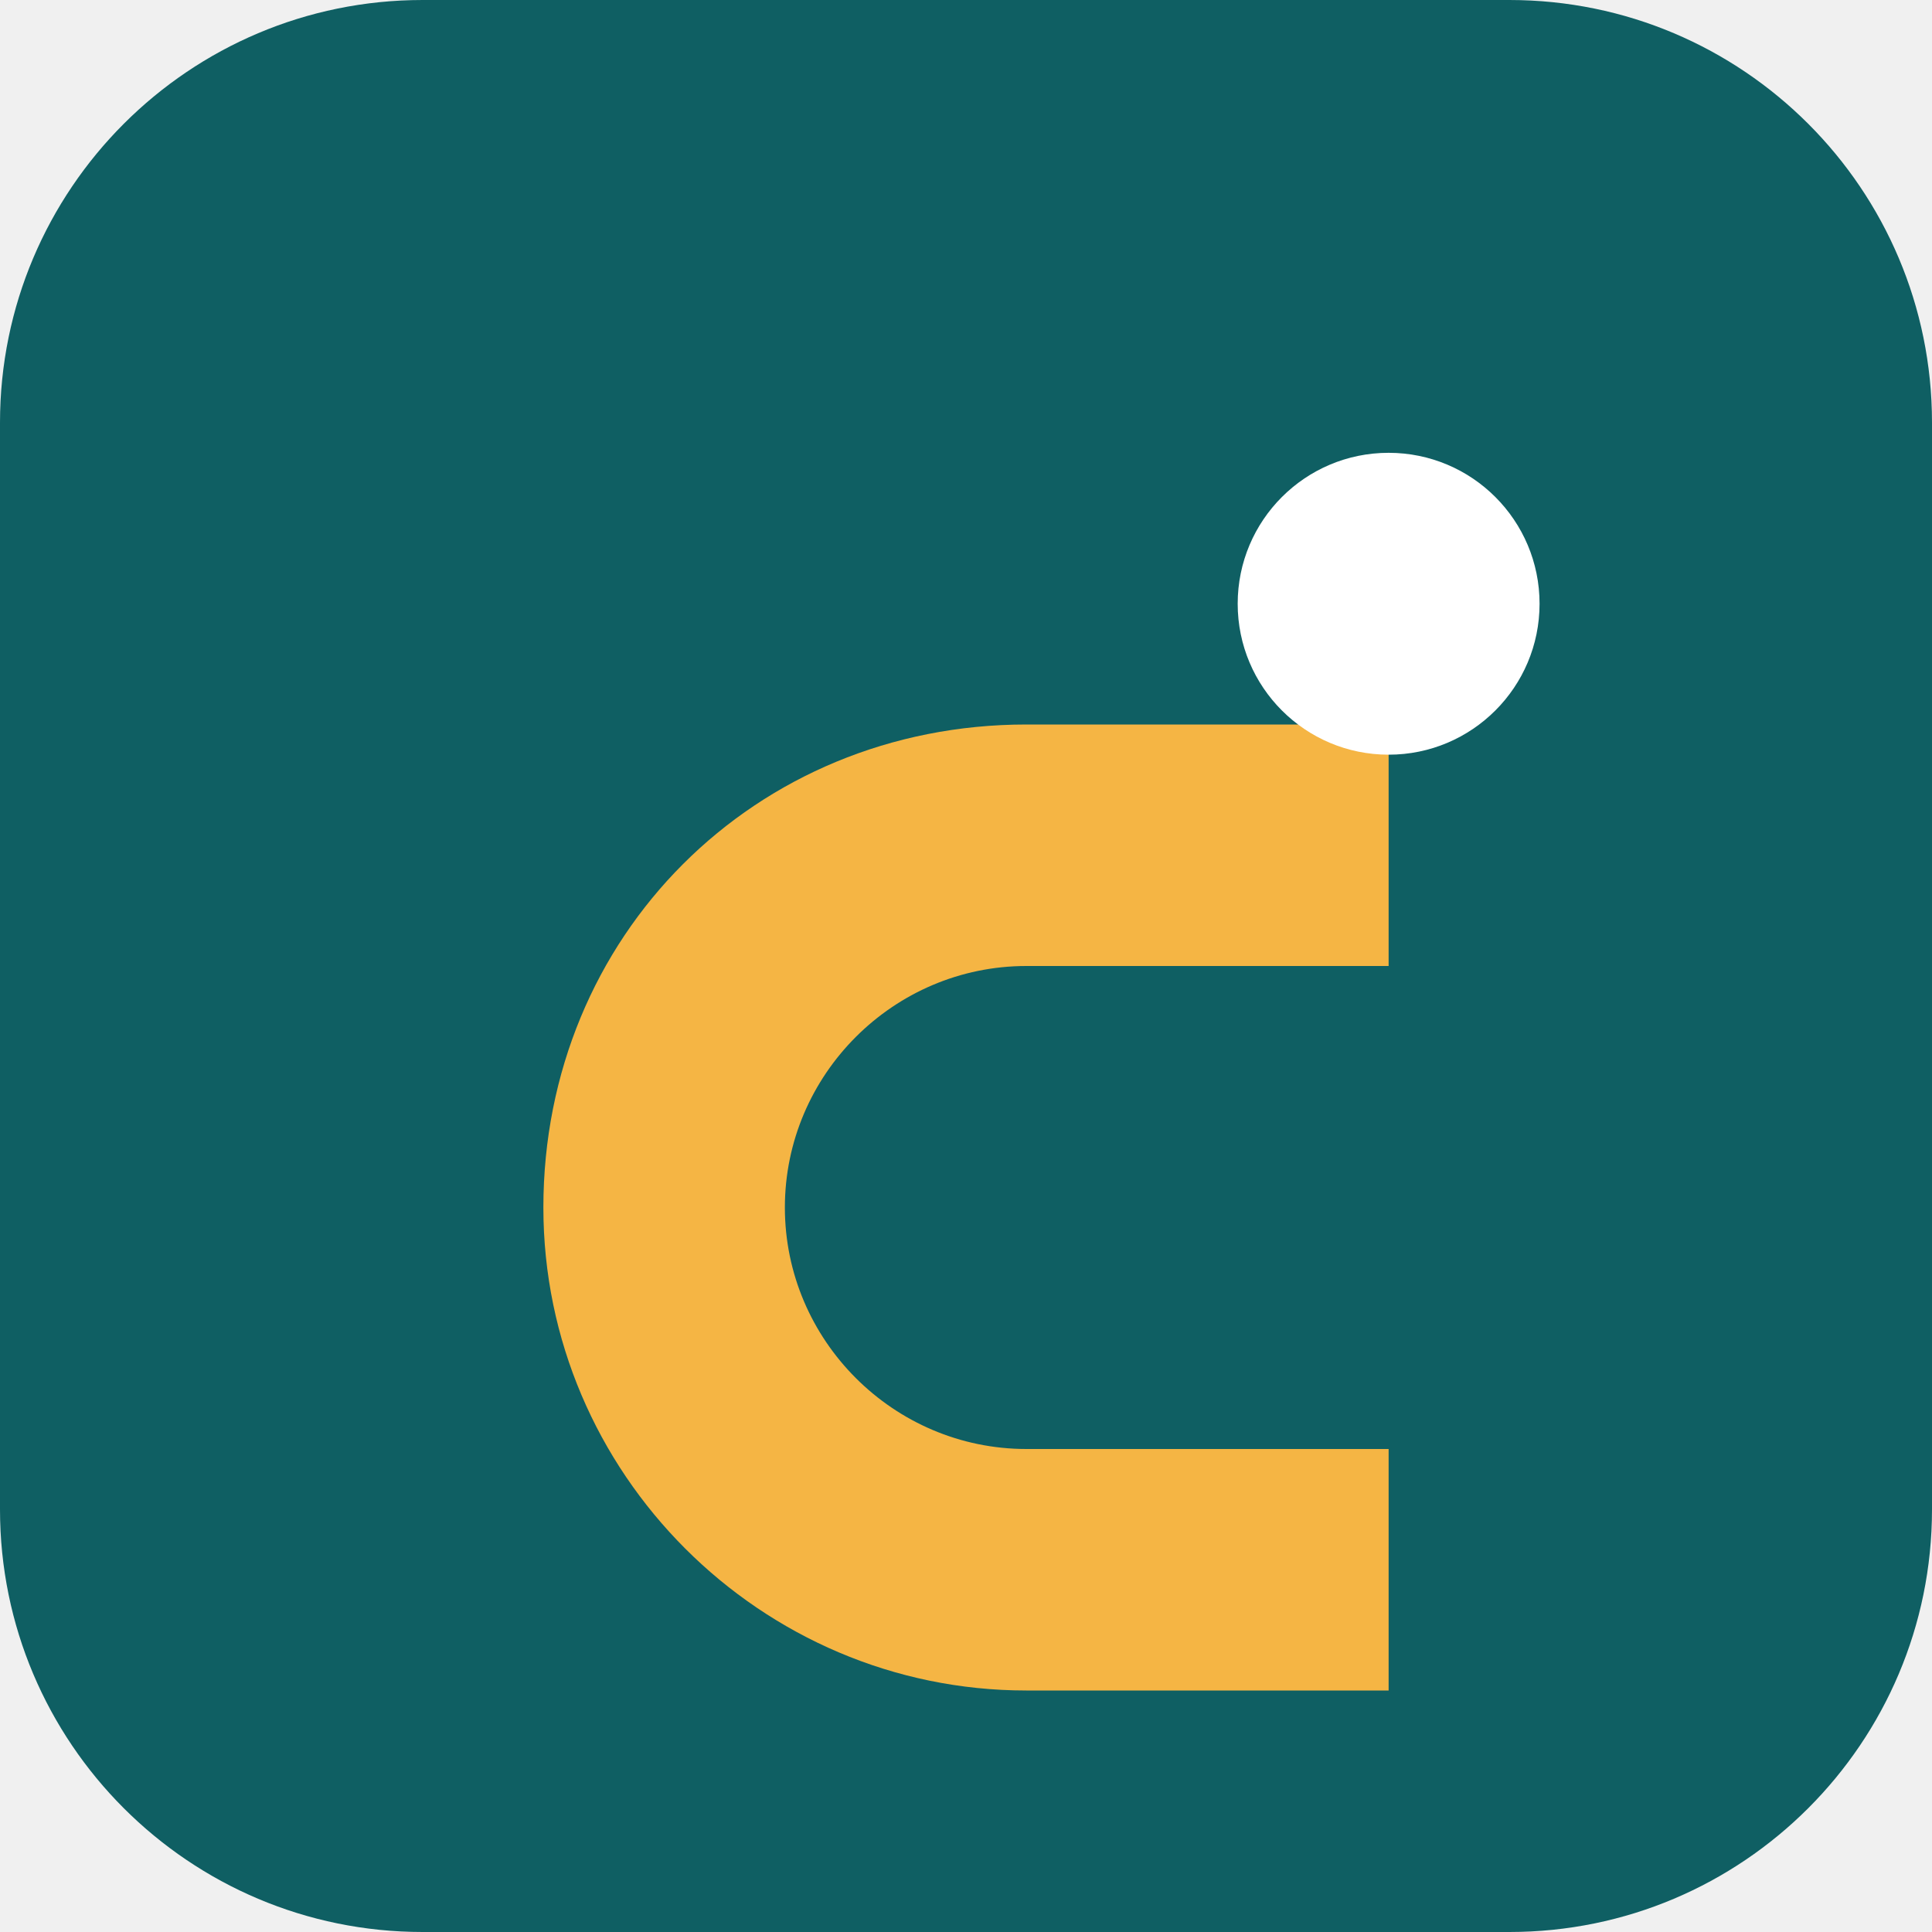
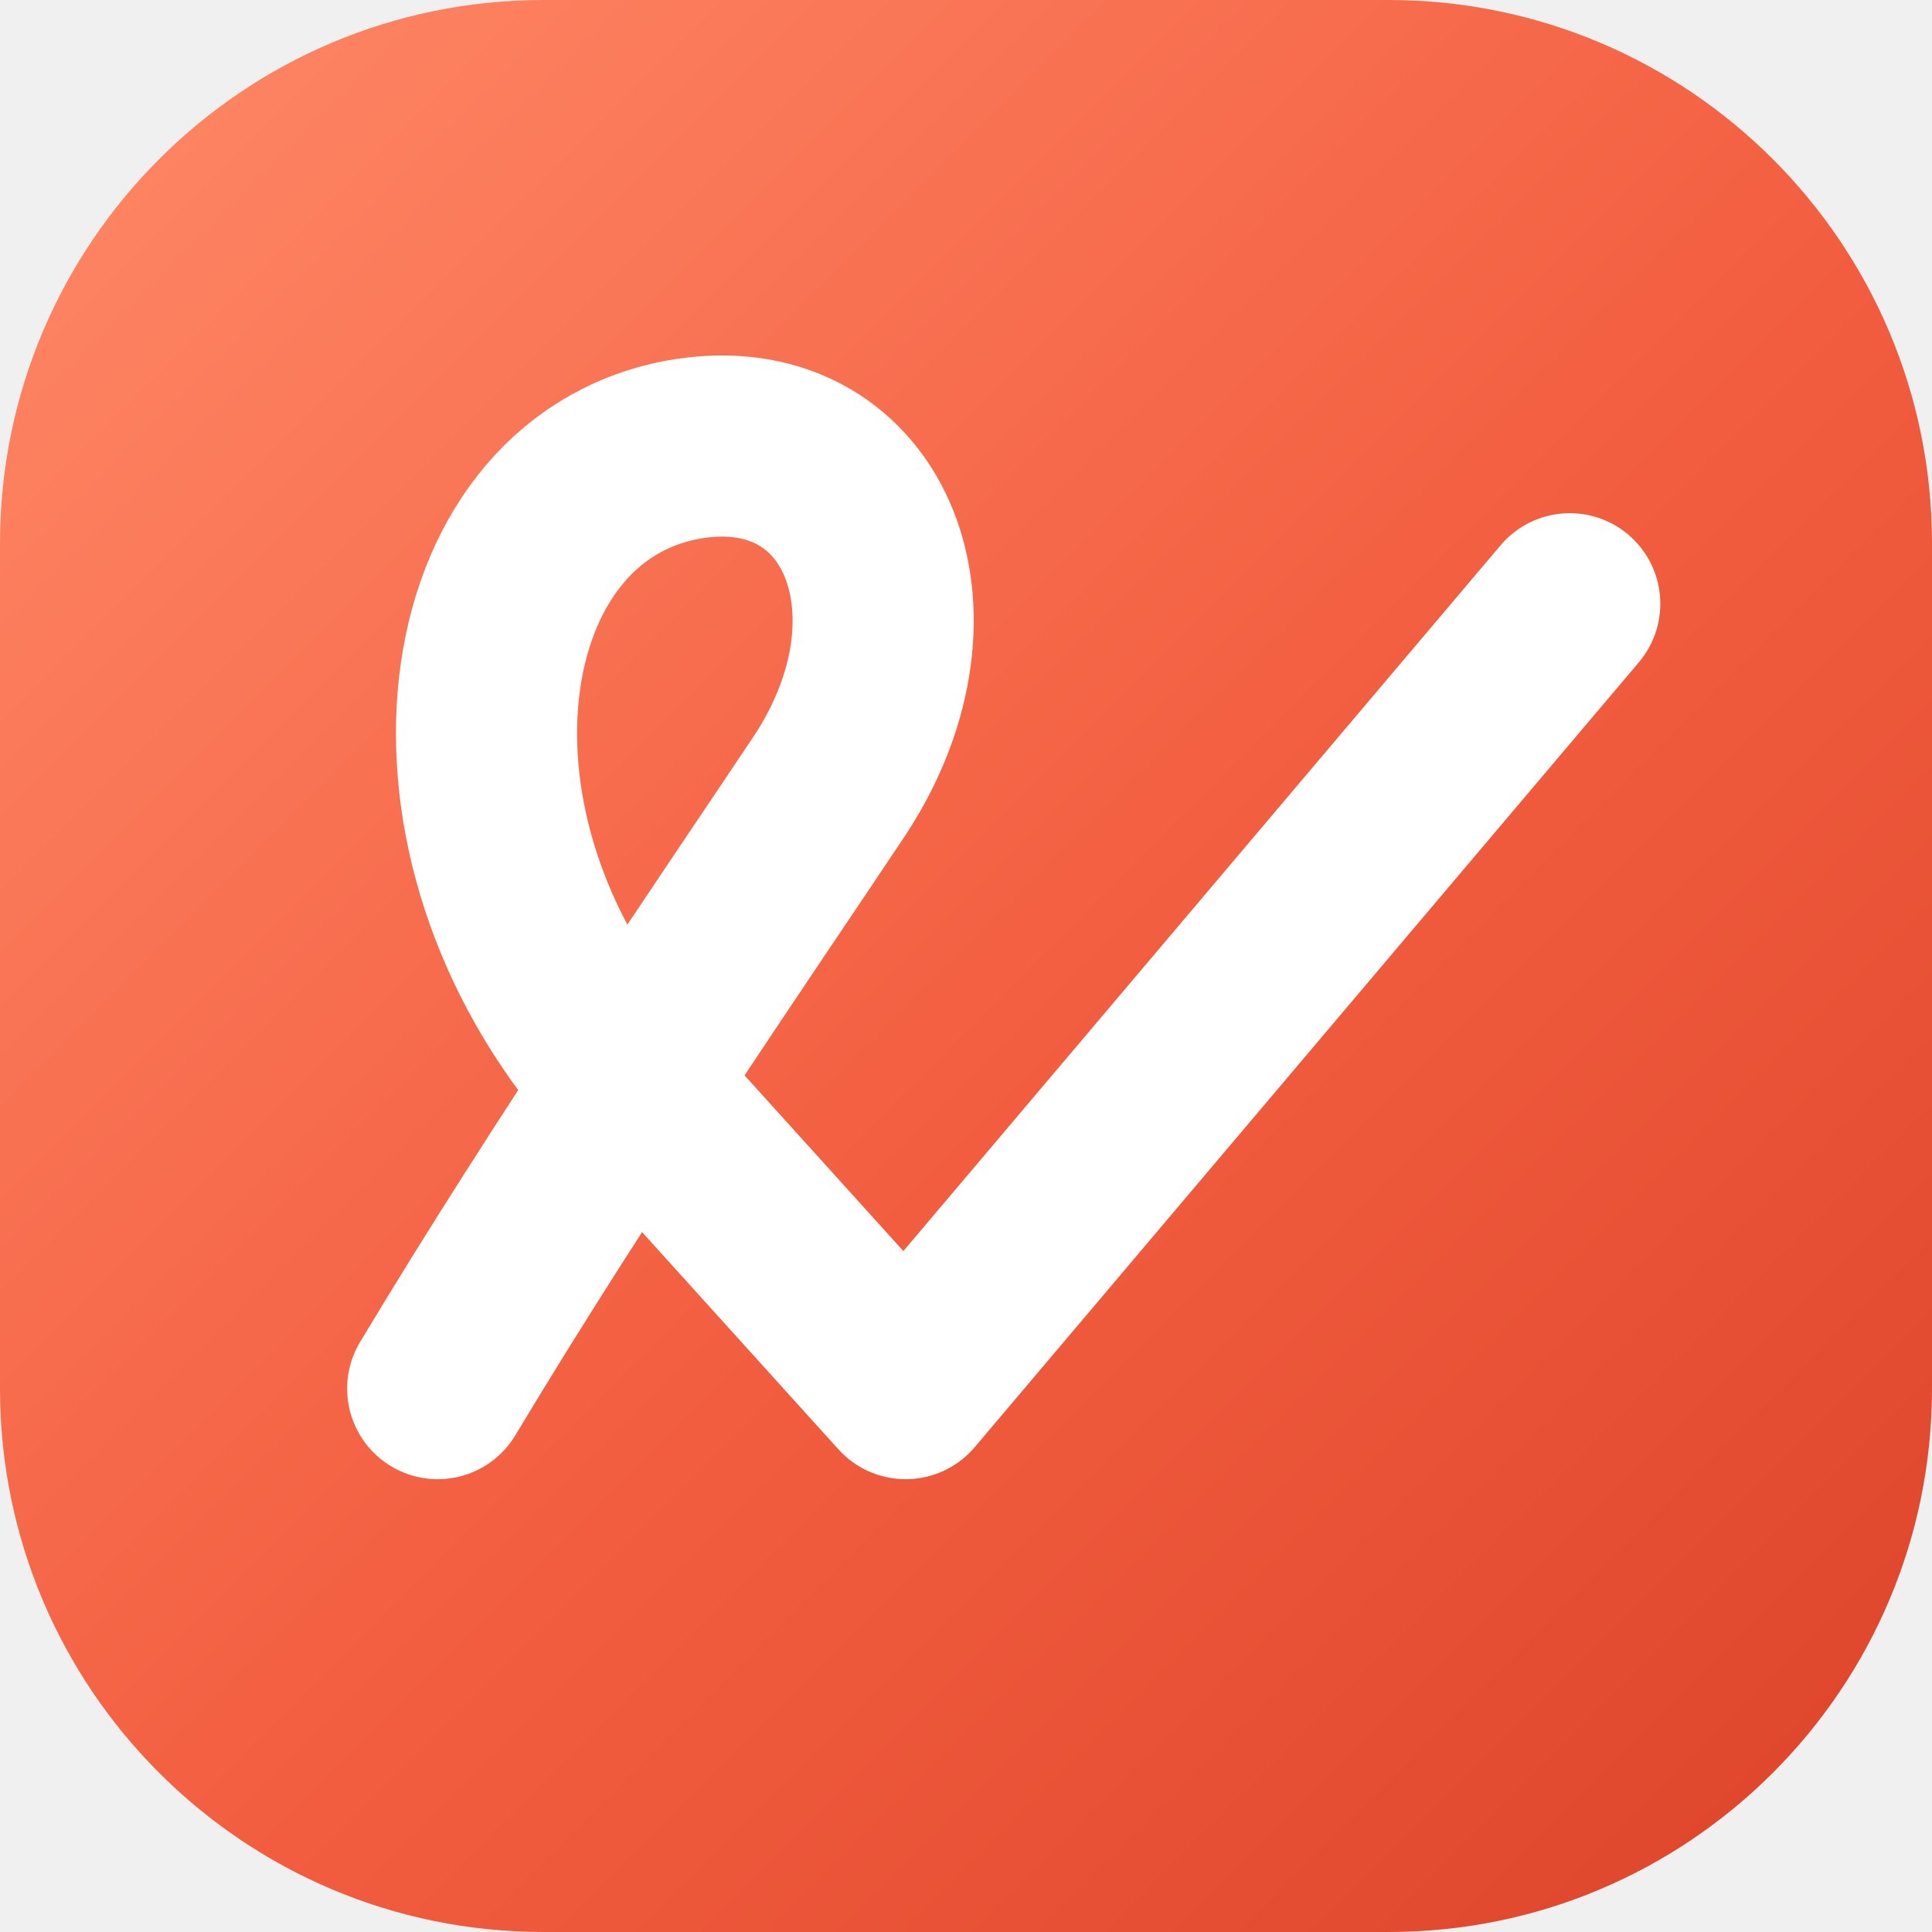
<svg xmlns="http://www.w3.org/2000/svg" viewBox="0 0 64 64">
-   <rect width="64" height="64" rx="14" fill="#0f5f63" />
-   <path d="M18 40c0-9 7-16 16-16h12v8H34c-4.4 0-8 3.6-8 8s3.6 8 8 8h12v8H34c-8.8 0-16-7.2-16-16z" fill="#f5b544" />
-   <circle cx="46" cy="20" r="5" fill="#fff" />
+   <defs>
+     <linearGradient id="g" x1="0" y1="0" x2="1" y2="1">
+       <stop offset="0" stop-color="#ff8a68" />
+       <stop offset=".55" stop-color="#f25d3f" />
+       <stop offset="1" stop-color="#dc4329" />
+     </linearGradient>
+   </defs>
+   <rect width="64" height="64" rx="18" fill="url(#g)" />
+   <path d="M14.5 46C19 38.5 24.5 30.5 27.5 26C31.3 20.2 28.6 13.8 22.6 14.9C15.2 16.3 13.6 27.6 20.6 35.6L30 46L52 20" fill="none" stroke="#fff" stroke-width="6" stroke-linecap="round" stroke-linejoin="round" />
</svg>
